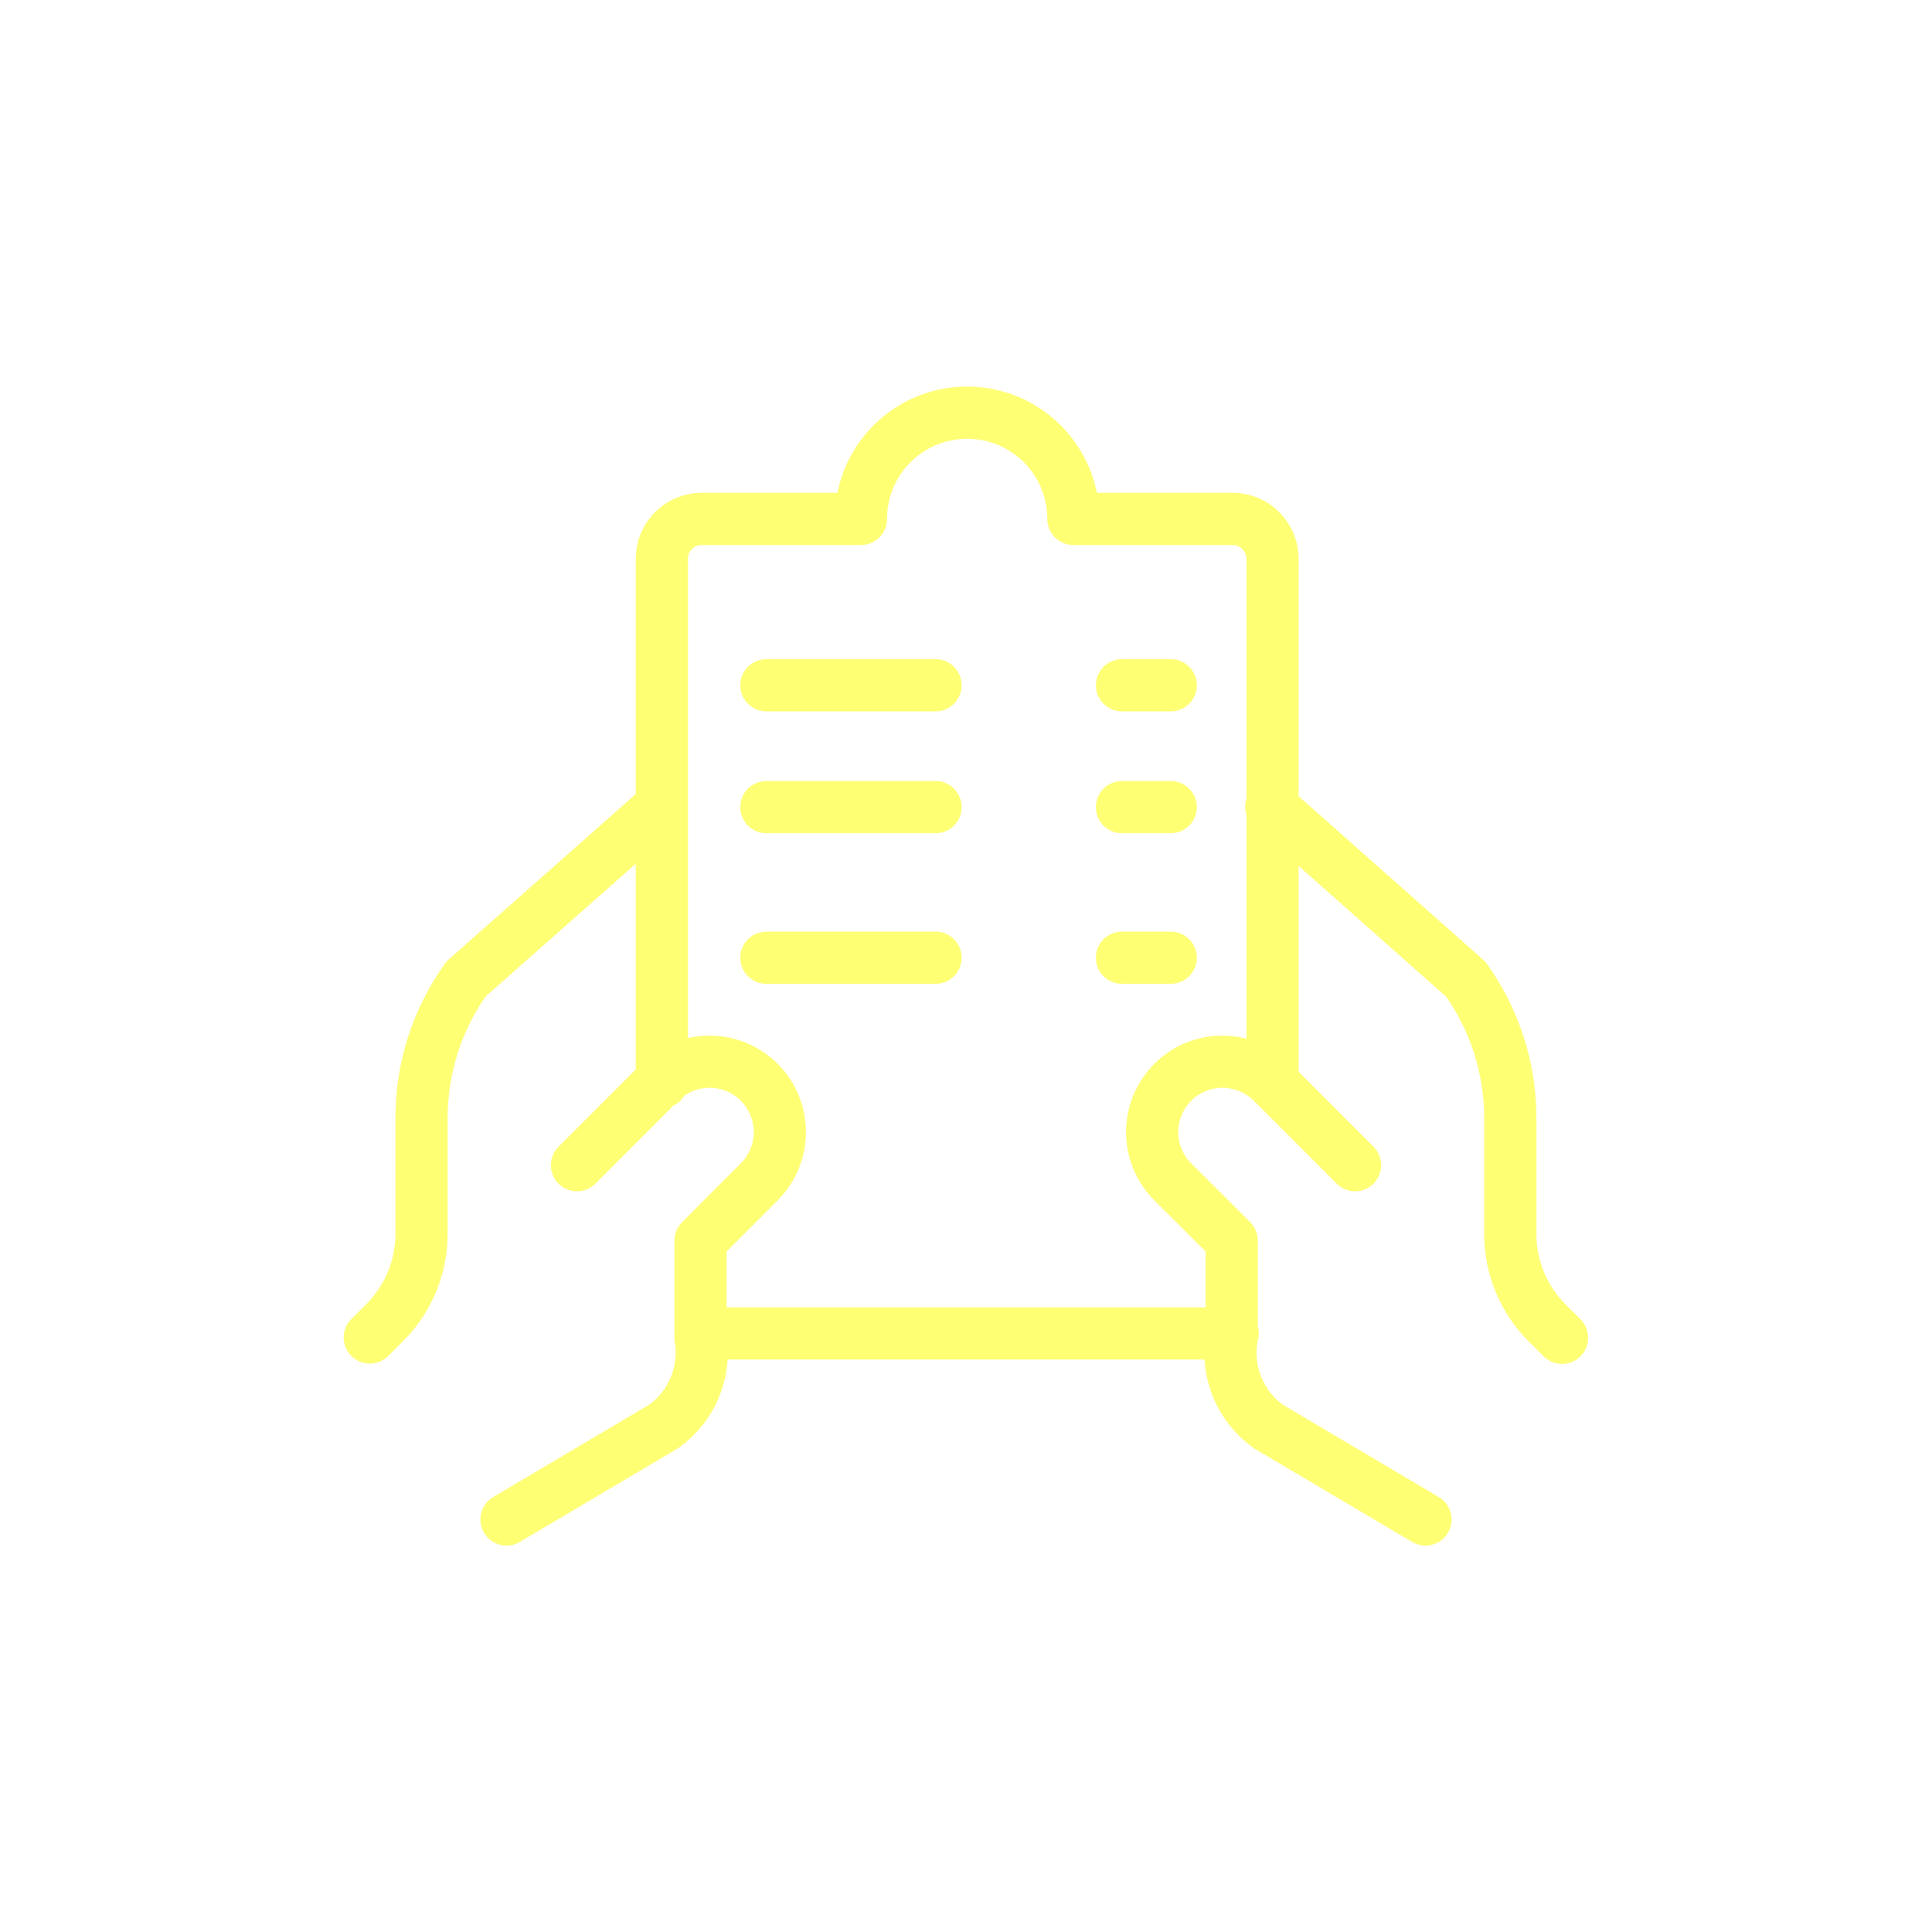
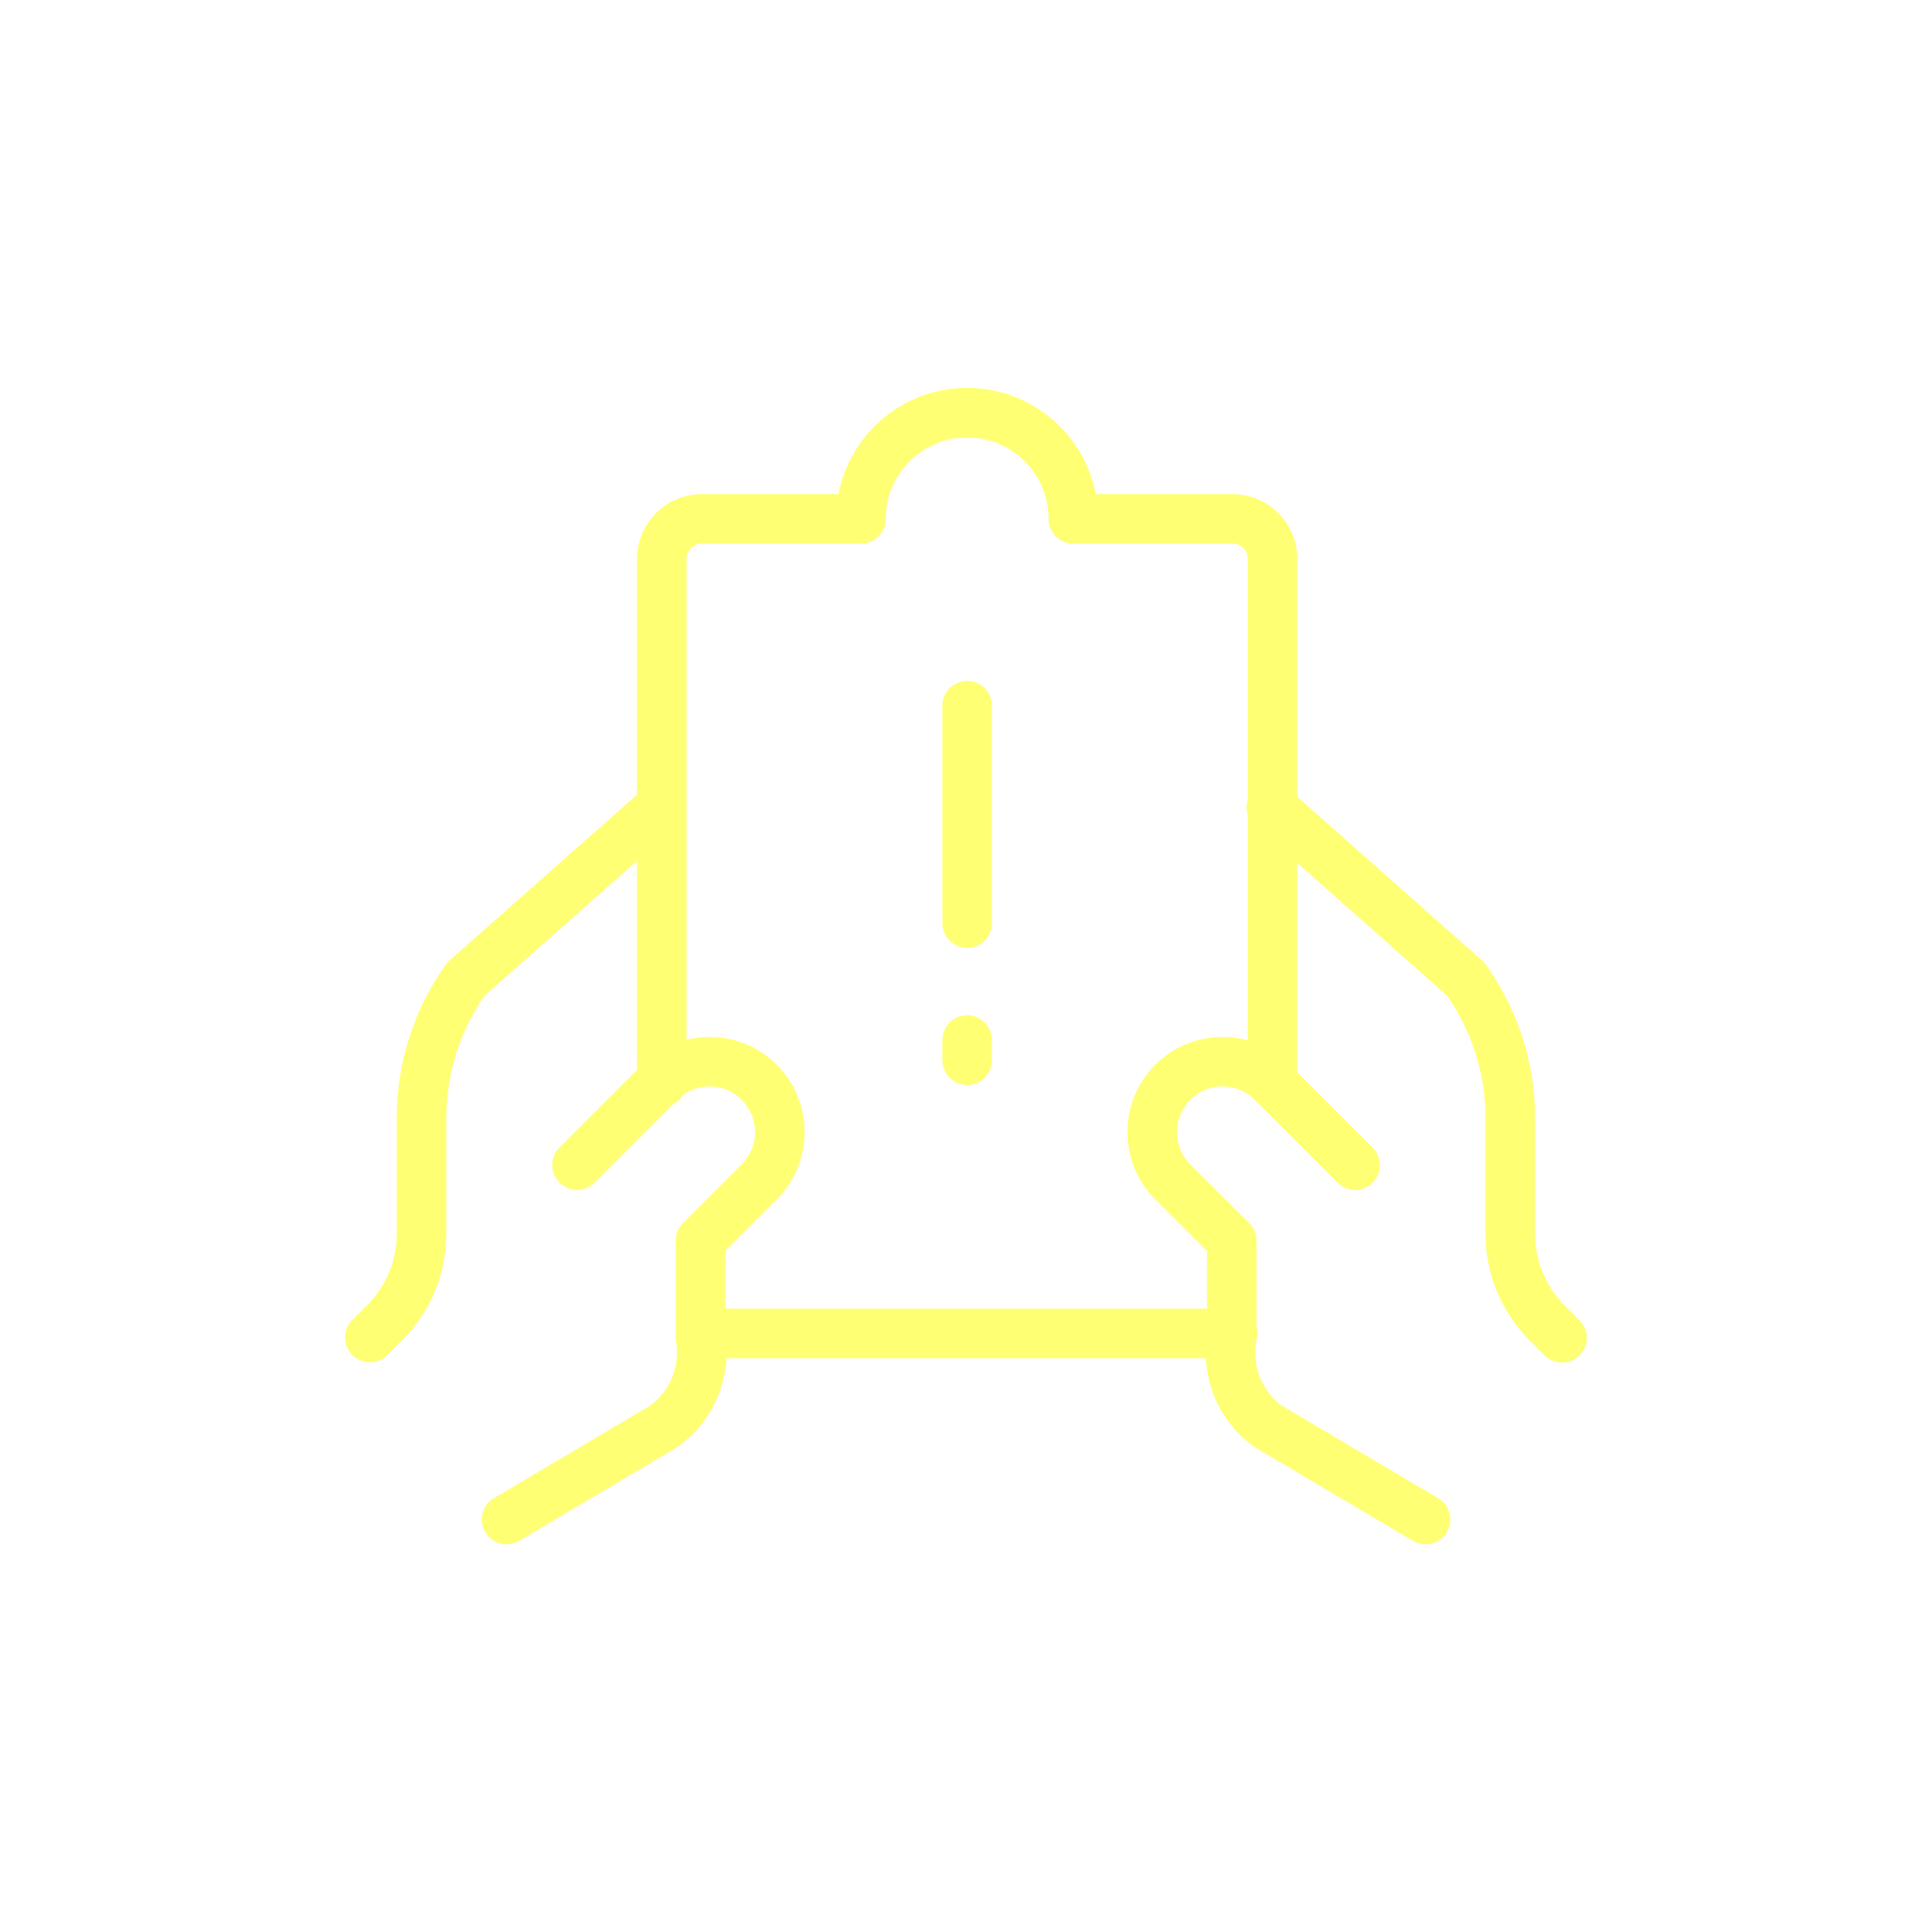
- <svg xmlns="http://www.w3.org/2000/svg" width="74" height="74" viewBox="0 0 74 74" fill="none">
-   <path d="M54.6 58.201L48.578 54.637C47.5 53.864 46.956 52.544 47.178 51.237V47.521L44.92 45.269C43.867 44.215 43.867 42.508 44.92 41.455C45.045 41.329 45.183 41.216 45.33 41.117C46.4 40.407 47.821 40.549 48.73 41.455L51.902 44.629M48.694 30.905L56.142 37.505C57.252 39.057 57.848 40.917 57.848 42.825V47.261C57.846 48.535 58.35 49.757 59.248 50.661L59.83 51.241M22.098 44.629L25.27 41.455C26.179 40.549 27.6 40.407 28.67 41.117C28.817 41.216 28.955 41.329 29.08 41.455C30.133 42.508 30.133 44.215 29.08 45.269L26.83 47.521V51.229C27.052 52.536 26.508 53.856 25.43 54.629L19.4 58.201M14.164 51.229L14.746 50.649C15.644 49.745 16.148 48.523 16.146 47.249V42.815C16.146 40.907 16.742 39.047 17.852 37.495L25.306 30.905M48.74 41.455V21.401C48.739 20.558 48.056 19.876 47.214 19.875H41.112C41.112 17.628 39.291 15.807 37.044 15.807C34.797 15.807 32.976 17.628 32.976 19.875H26.876C26.033 19.875 25.35 20.558 25.35 21.401V41.455M26.876 51.075H47.214M29.354 26.247H35.834M42.974 26.247H44.842M29.354 30.915H35.834M42.974 30.915H44.842M29.354 36.683H35.834M42.974 36.683H44.842" stroke="#FFFF74" stroke-width="2" stroke-linecap="round" stroke-linejoin="round" />
+ <svg xmlns="http://www.w3.org/2000/svg" width="78" height="78" viewBox="0 0 78 78" fill="none">
+   <path d="M57.551 61.346L51.204 57.589C50.067 56.775 49.495 55.384 49.728 54.005V50.088L47.348 47.715C46.239 46.604 46.239 44.805 47.348 43.694C47.48 43.562 47.625 43.443 47.78 43.338C48.908 42.591 50.406 42.74 51.364 43.694L54.708 47.04M51.326 32.574L59.177 39.531C60.346 41.167 60.975 43.128 60.975 45.139V49.814C60.973 51.157 61.504 52.446 62.451 53.398L63.064 54.01M23.293 47.04L26.636 43.694C27.594 42.74 29.092 42.591 30.22 43.338C30.375 43.443 30.52 43.562 30.652 43.694C31.761 44.805 31.761 46.604 30.652 47.715L28.28 50.088V53.997C28.514 55.375 27.941 56.766 26.805 57.581L20.449 61.346M14.93 53.997L15.543 53.386C16.49 52.433 17.021 51.145 17.019 49.802V45.128C17.018 43.117 17.647 41.156 18.817 39.52L26.674 32.574M51.375 43.694V22.556C51.373 21.669 50.654 20.949 49.766 20.948H43.334C43.334 18.58 41.414 16.66 39.046 16.66C36.678 16.66 34.758 18.58 34.758 20.948H28.329C27.44 20.948 26.72 21.668 26.72 22.556V43.694M28.329 53.834H49.766M39.046 28.489V32.879V37.269M39.046 41.99L39.046 42.801" stroke="#FFFF74" stroke-width="2" stroke-linecap="round" stroke-linejoin="round" />
</svg>
